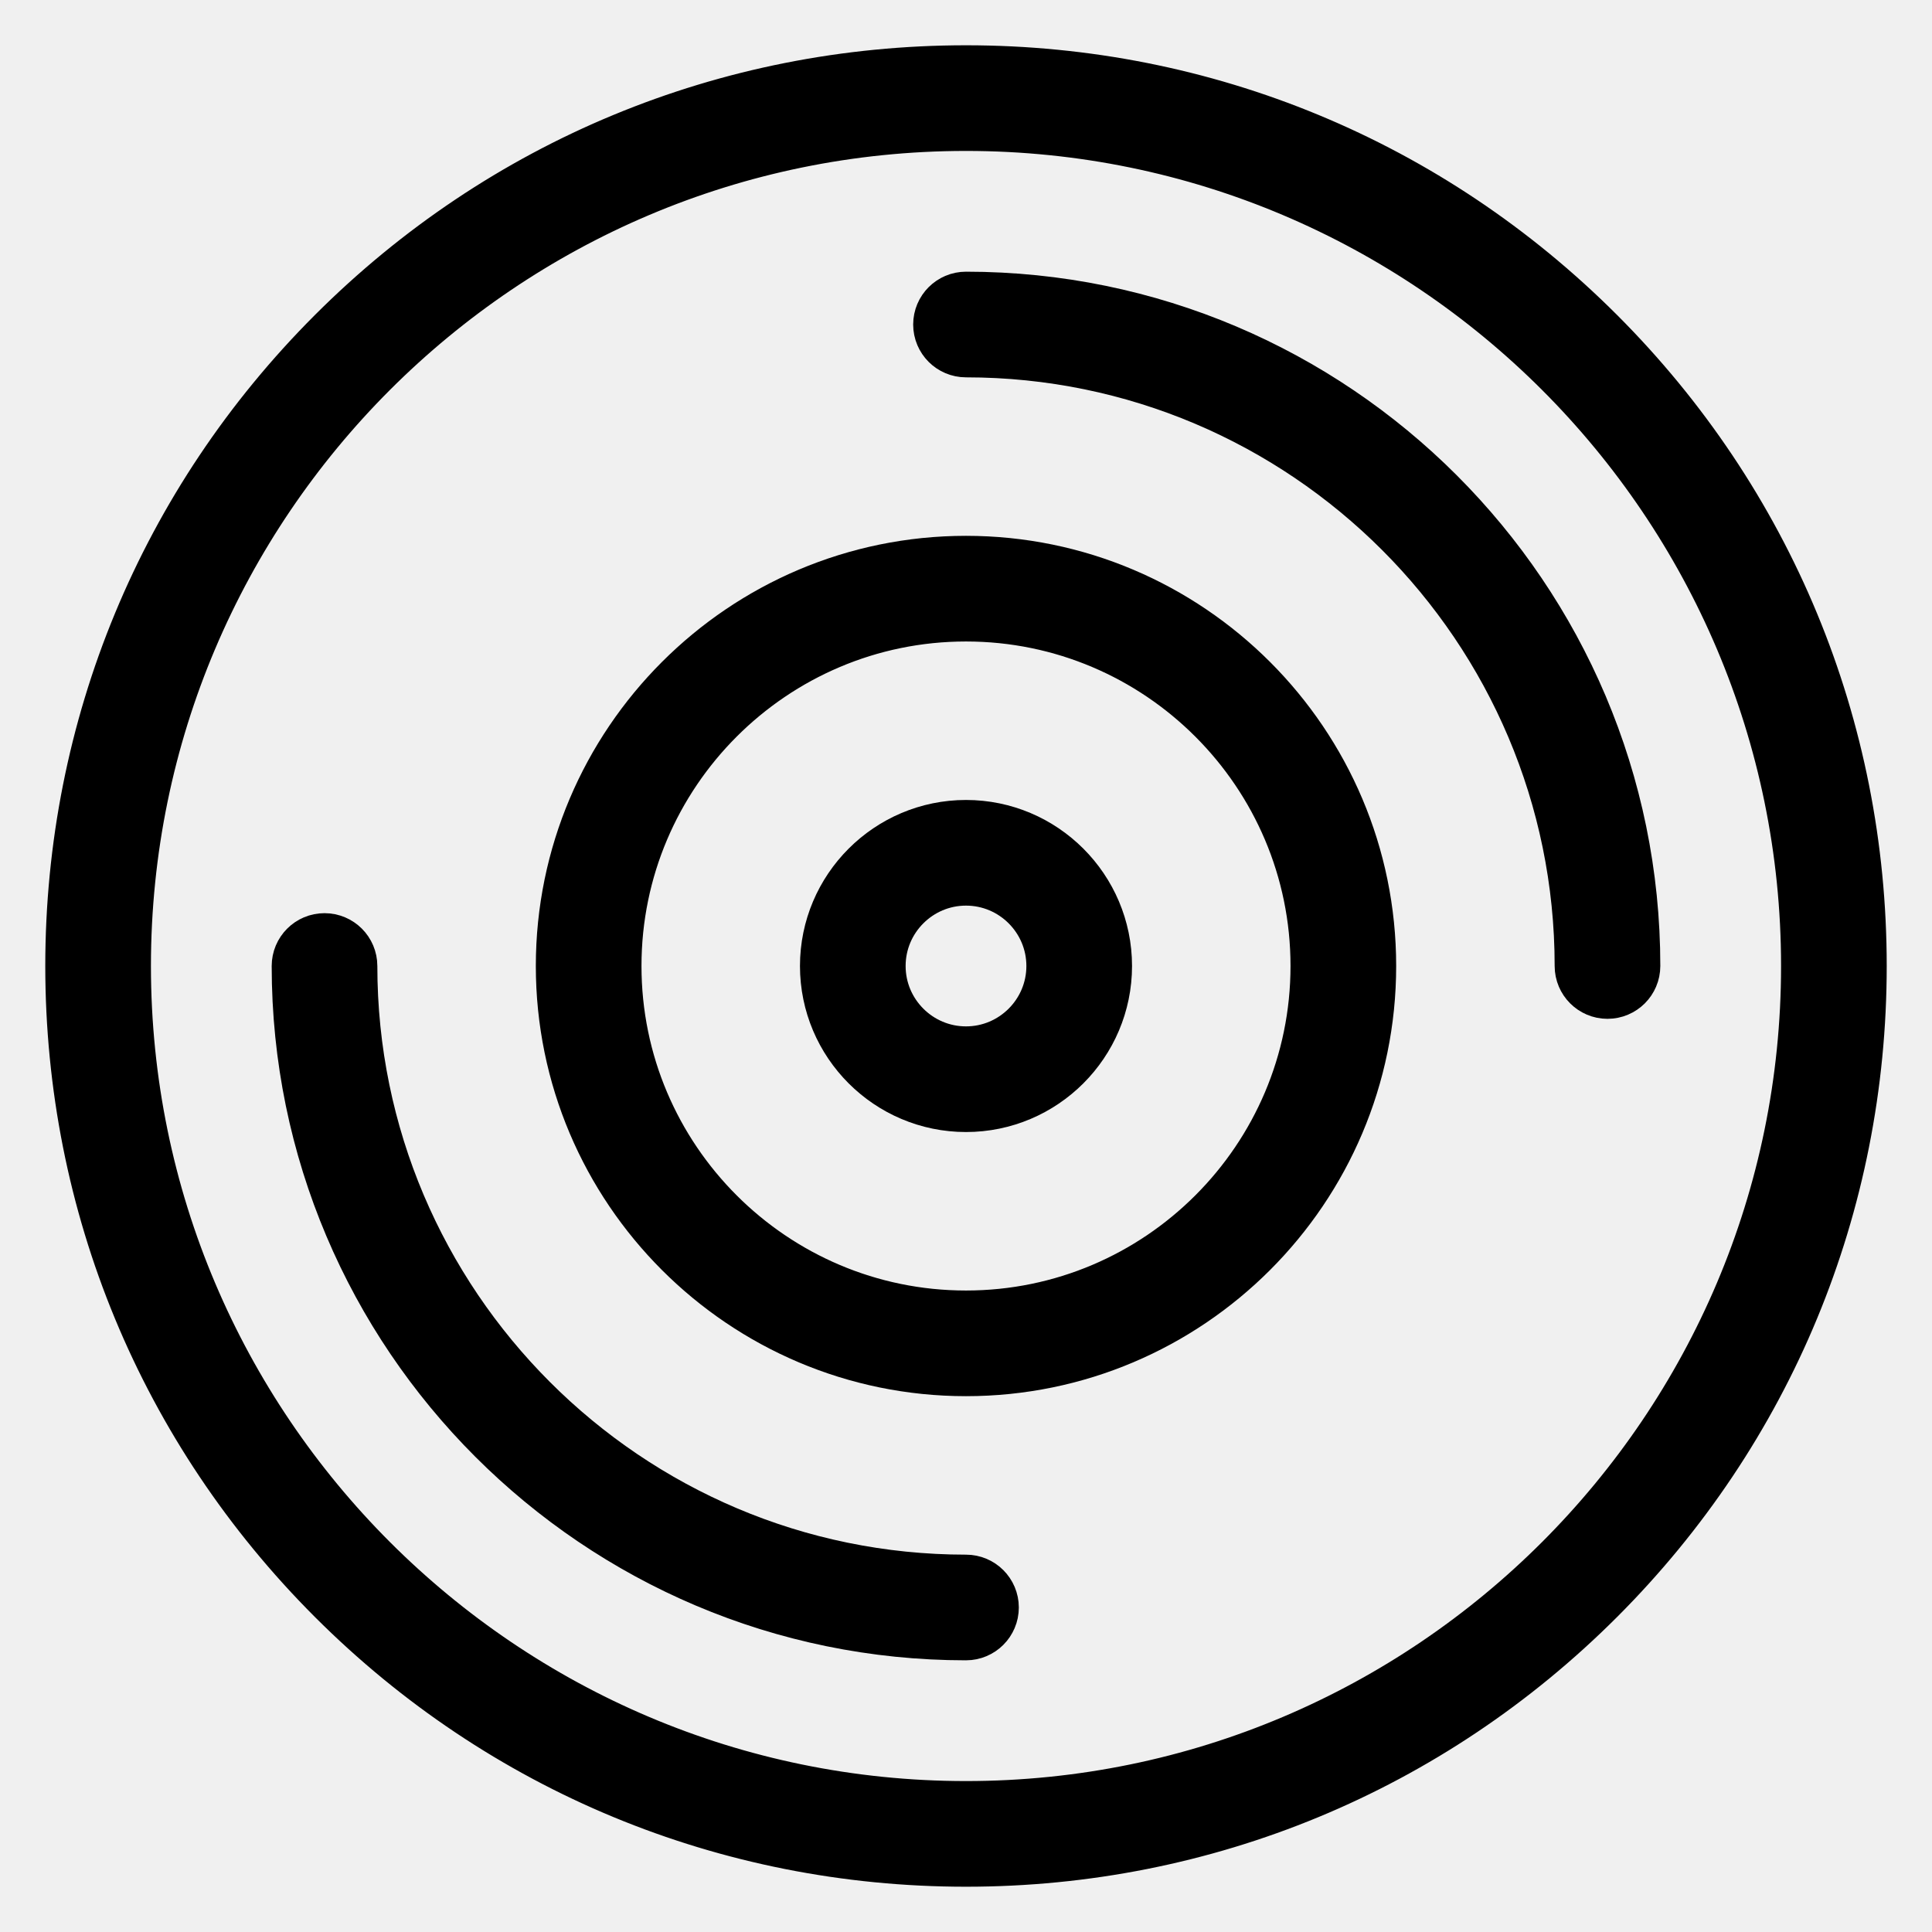
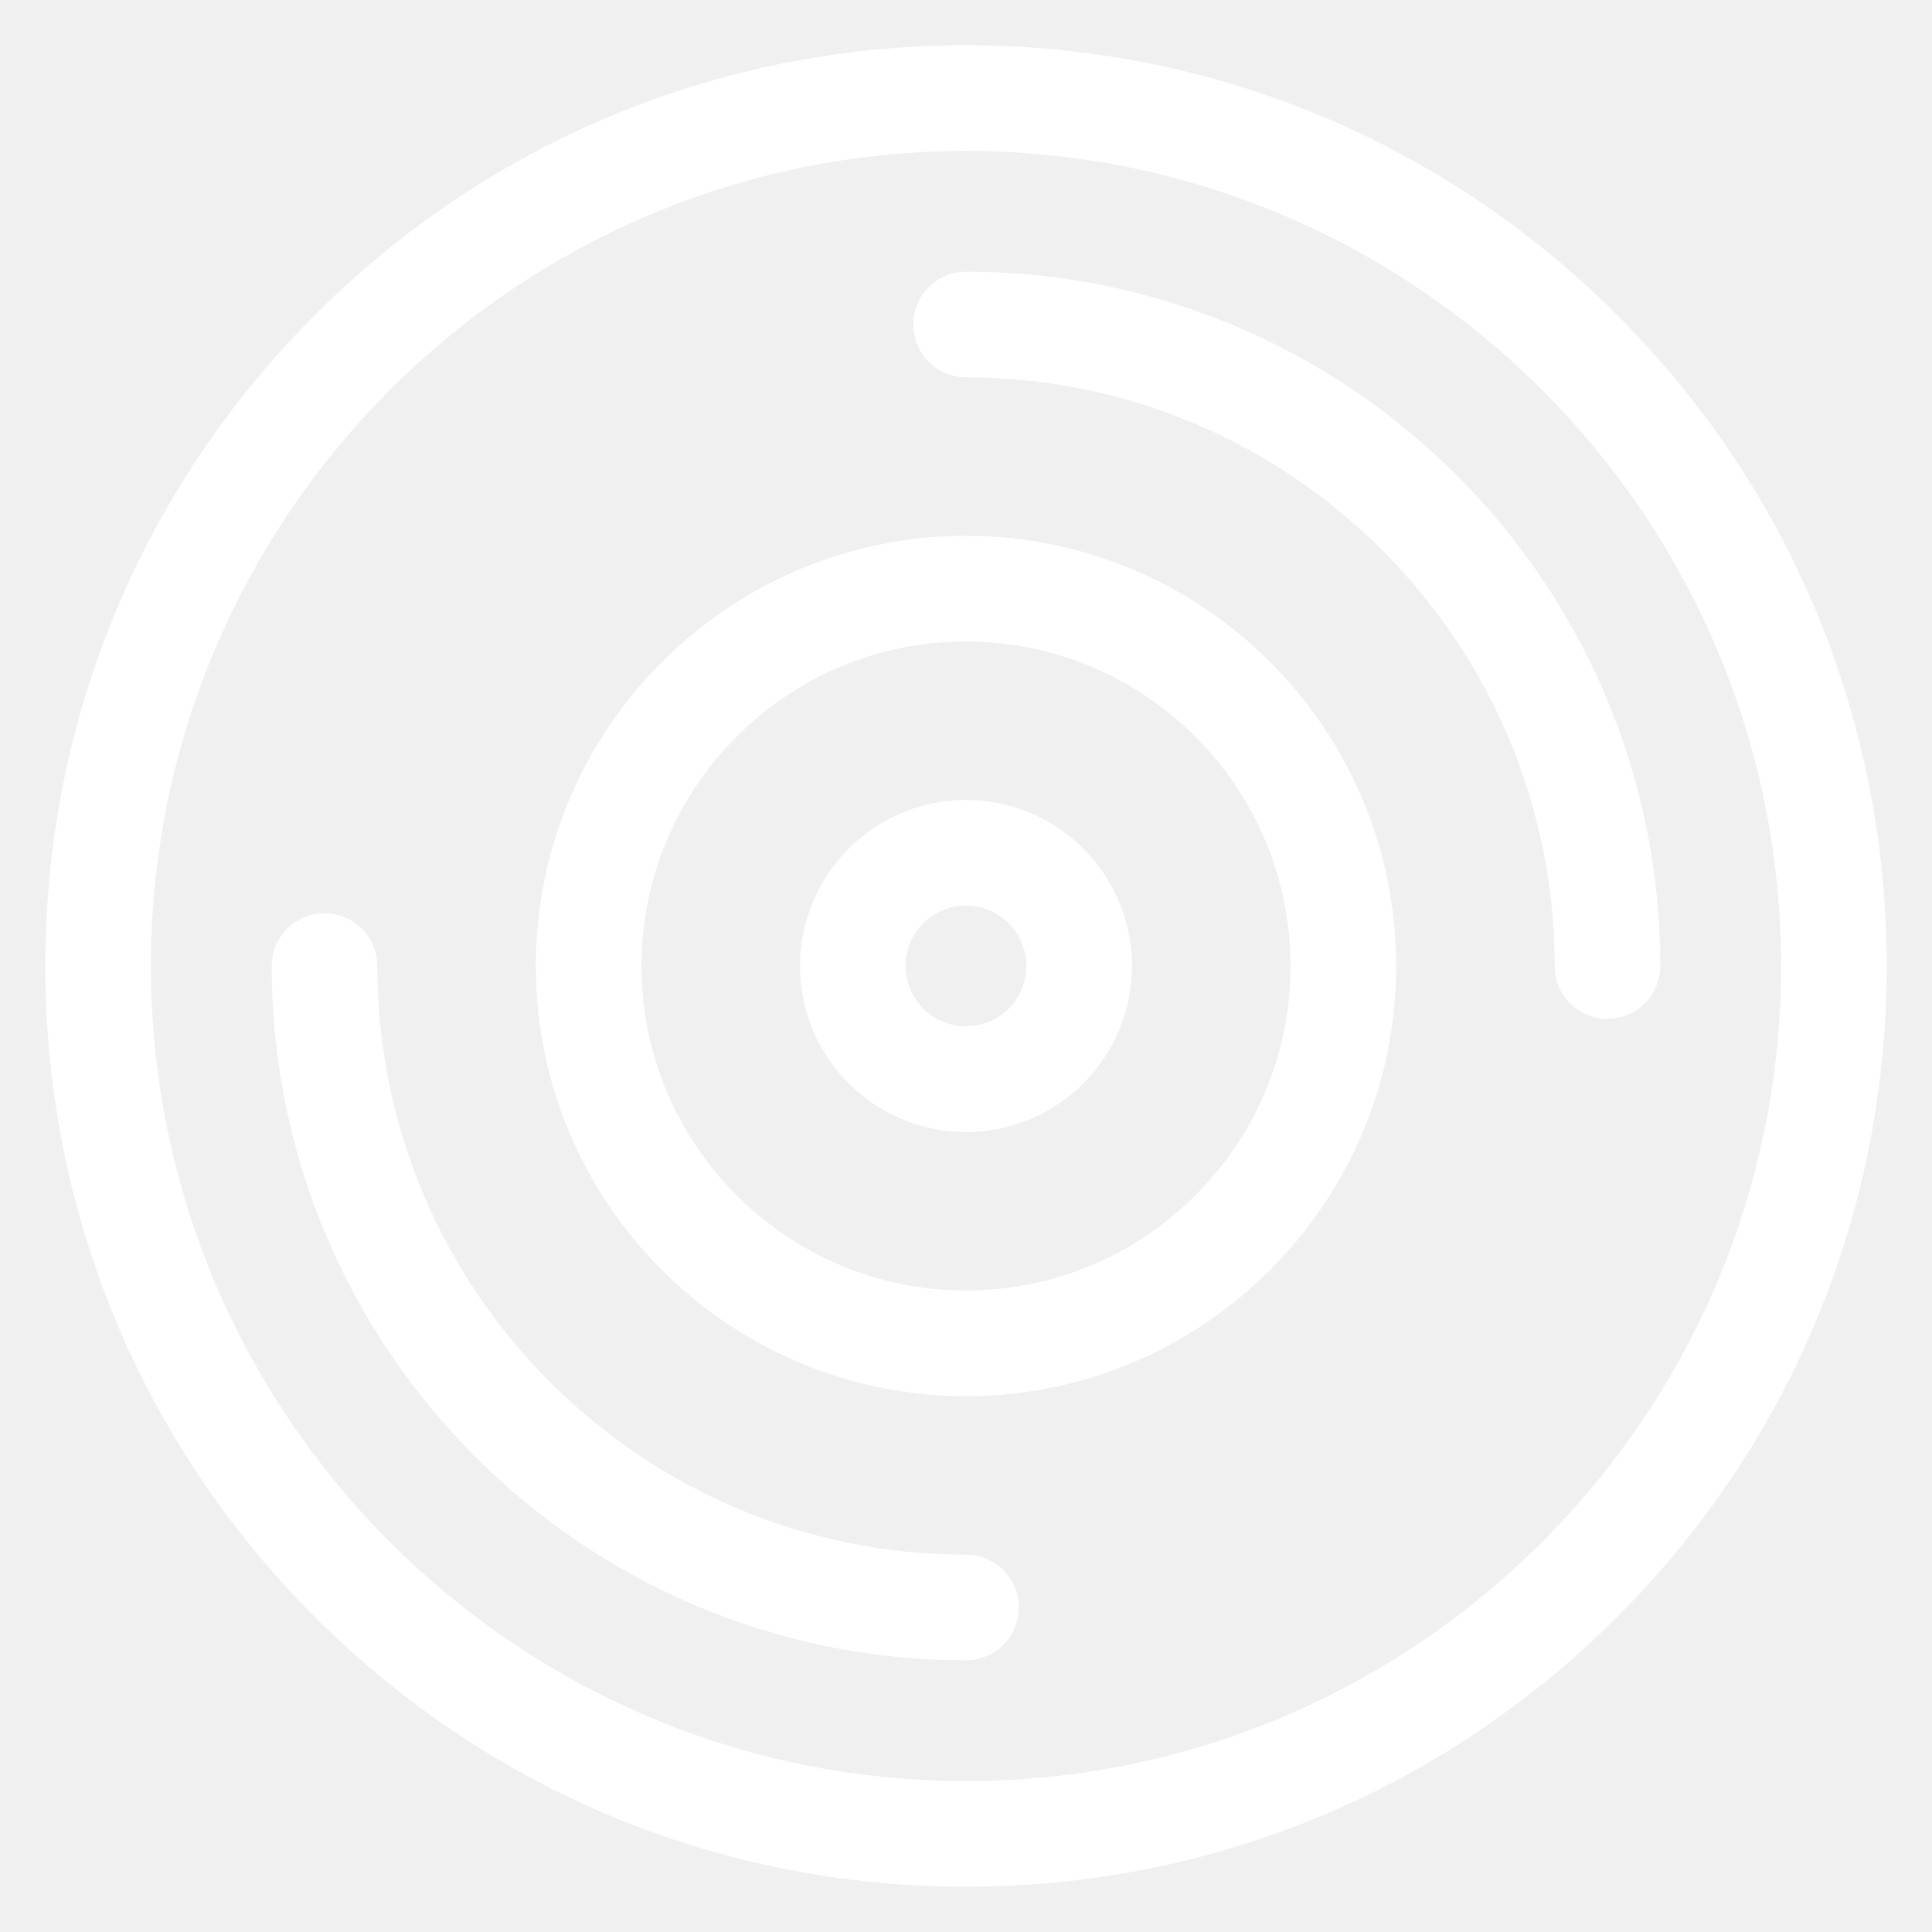
<svg xmlns="http://www.w3.org/2000/svg" version="1.1" x="0px" y="0px" viewBox="0 0 512 512" style="enable-background:new 0 0 512 512;" xml:space="preserve">
  <g>
    <g>
      <g>
-         <path d="M256,490c-62.503,0-121.266-24.34-165.463-68.537C46.34,377.268,22,318.504,22,256     c0-62.503,24.34-121.266,68.537-165.463C134.734,46.34,193.497,22,256,22c62.504,0,121.267,24.34,165.463,68.537     C465.66,134.734,490,193.497,490,256c0,62.504-24.34,121.268-68.537,165.463C377.267,465.66,318.504,490,256,490z M256,30     C131.383,30,30,131.383,30,256s101.383,226,226,226s226-101.383,226-226S380.617,30,256,30z" stroke="black" stroke-width="20" />
+         <path d="M256,490c-62.503,0-121.266-24.34-165.463-68.537C46.34,377.268,22,318.504,22,256     c0-62.503,24.34-121.266,68.537-165.463C134.734,46.34,193.497,22,256,22c62.504,0,121.267,24.34,165.463,68.537     C465.66,134.734,490,193.497,490,256c0,62.504-24.34,121.268-68.537,165.463C377.267,465.66,318.504,490,256,490z M256,30     C131.383,30,30,131.383,30,256s101.383,226,226,226s226-101.383,226-226S380.617,30,256,30z" stroke="white" stroke-width="20" />
      </g>
      <g>
-         <path d="M256,360c-57.346,0-104-46.654-104-104c0-57.346,46.654-104,104-104c57.346,0,104,46.654,104,104     C360,313.346,313.346,360,256,360z M256,160c-52.935,0-96,43.065-96,96c0,52.936,43.065,96,96,96c52.935,0,96-43.064,96-96     C352,203.065,308.935,160,256,160z" stroke="black" stroke-width="20" />
+         <path d="M256,360c-57.346,0-104-46.654-104-104c0-57.346,46.654-104,104-104c57.346,0,104,46.654,104,104     C360,313.346,313.346,360,256,360z M256,160c-52.935,0-96,43.065-96,96c0,52.936,43.065,96,96,96c52.935,0,96-43.064,96-96     C352,203.065,308.935,160,256,160z" stroke="white" stroke-width="20" />
      </g>
      <g>
-         <path d="M256,430c-95.944,0-174-78.057-174-174c0-2.209,1.791-4,4-4s4,1.791,4,4c0,91.533,74.467,166,166,166     c2.209,0,4,1.791,4,4S258.209,430,256,430z" stroke="black" stroke-width="20" />
+         <path d="M256,430c-95.944,0-174-78.057-174-174c0-2.209,1.791-4,4-4s4,1.791,4,4c0,91.533,74.467,166,166,166     c2.209,0,4,1.791,4,4S258.209,430,256,430z" stroke="white" stroke-width="20" />
      </g>
      <g>
-         <path d="M426,260c-2.209,0-4-1.791-4-4c0-91.533-74.467-166-166-166c-2.209,0-4-1.791-4-4s1.791-4,4-4     c95.944,0,174,78.056,174,174C430,258.209,428.209,260,426,260z" stroke="black" stroke-width="20" />
+         <path d="M426,260c-2.209,0-4-1.791-4-4c0-91.533-74.467-166-166-166c-2.209,0-4-1.791-4-4s1.791-4,4-4     c95.944,0,174,78.056,174,174C430,258.209,428.209,260,426,260z" stroke="white" stroke-width="20" />
      </g>
      <g>
-         <path d="M256,290c-18.748,0-34-15.252-34-34s15.252-34,34-34s34,15.252,34,34S274.748,290,256,290z M256,230     c-14.336,0-26,11.664-26,26c0,14.337,11.664,26,26,26c14.337,0,26-11.663,26-26C282,241.664,270.337,230,256,230z" stroke="black" stroke-width="20" />
+         <path d="M256,290c-18.748,0-34-15.252-34-34s15.252-34,34-34s34,15.252,34,34S274.748,290,256,290z M256,230     c-14.336,0-26,11.664-26,26c0,14.337,11.664,26,26,26c14.337,0,26-11.663,26-26C282,241.664,270.337,230,256,230z" stroke="white" stroke-width="20" />
      </g>
    </g>
  </g>
</svg>
